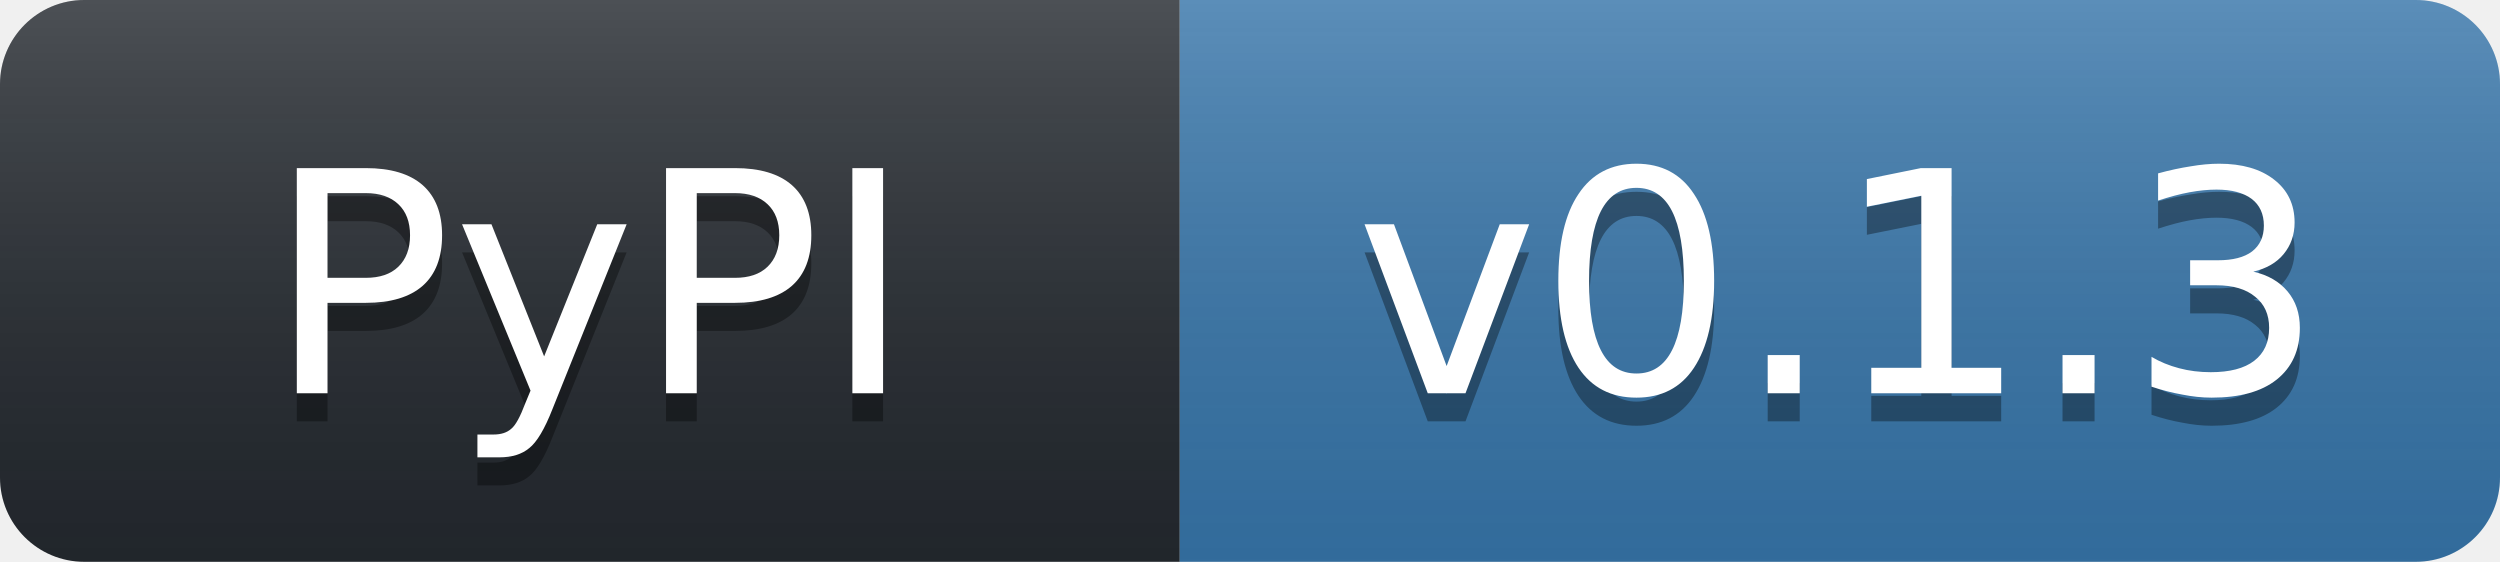
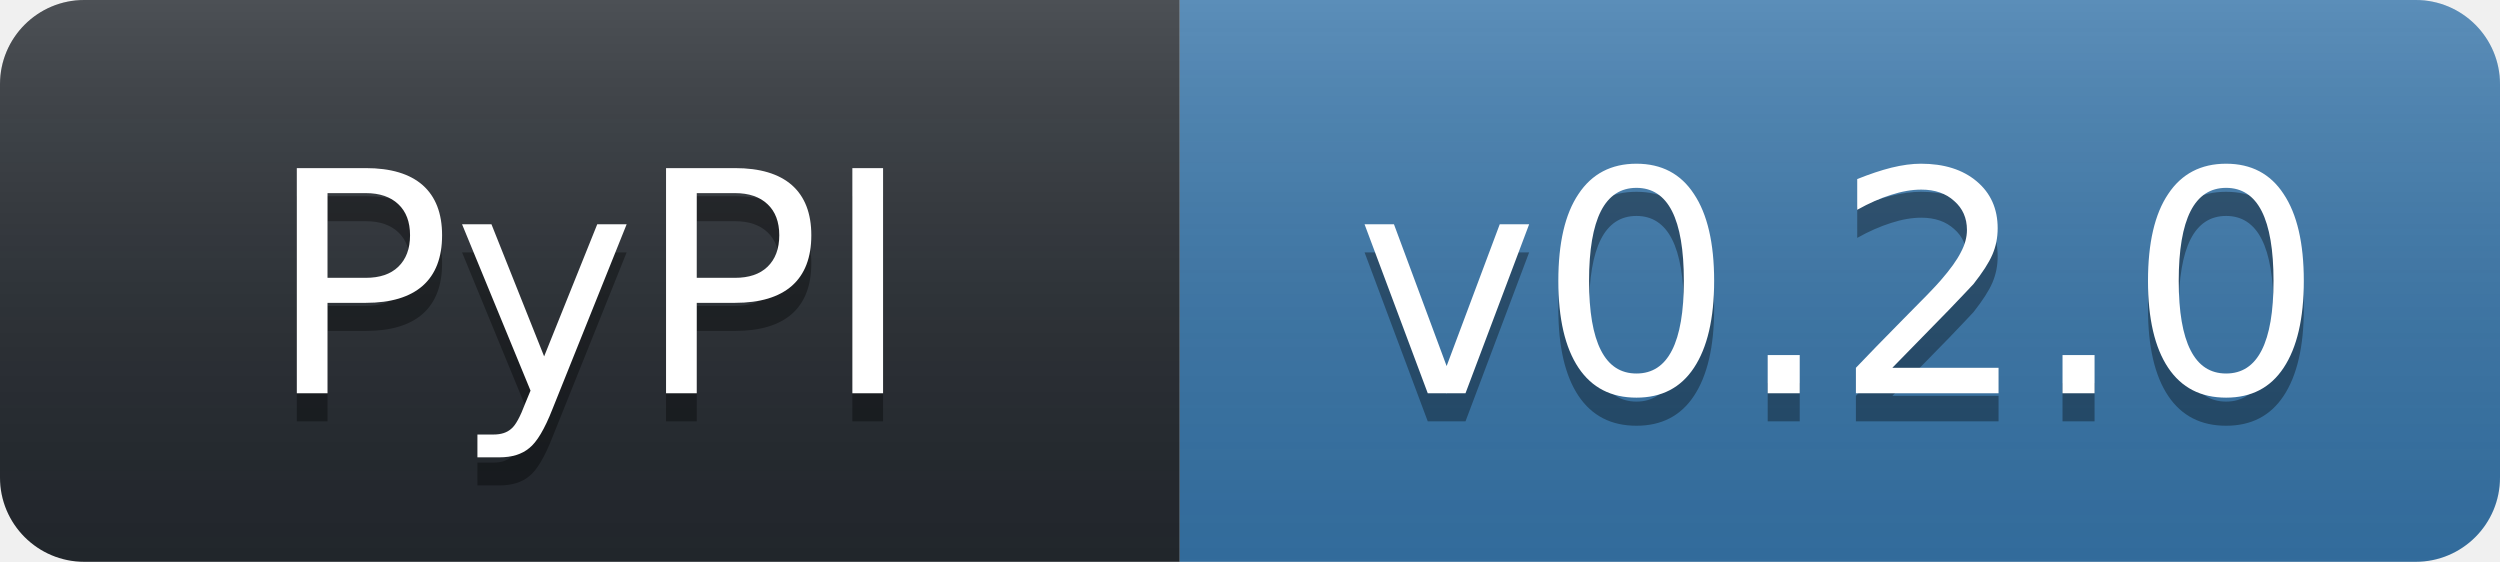
- <svg xmlns="http://www.w3.org/2000/svg" width="89" height="20" role="img" aria-label="PyPI: v0.1.3">
+ <svg xmlns="http://www.w3.org/2000/svg" width="89" height="20" role="img" aria-label="PyPI: v0.2.0">
  <defs>
    <linearGradient id="g" x2="0" y2="100%">
      <stop offset="0" stop-color="#fff" stop-opacity=".18" />
      <stop offset="1" stop-color="#000" stop-opacity=".08" />
    </linearGradient>
    <clipPath id="r">
      <rect width="89" height="20" rx="3" />
    </clipPath>
  </defs>
  <g clip-path="url(#r)">
    <rect width="42" height="20" fill="#24292f" />
    <rect x="42" width="47" height="20" fill="#3775a9" />
    <rect width="89" height="20" fill="url(#g)" />
  </g>
  <g fill="#fff" text-anchor="middle" font-family="Verdana,DejaVu Sans,sans-serif" font-size="11">
    <text x="21" y="15" fill="#000" fill-opacity=".35">PyPI</text>
    <text x="21" y="14">PyPI</text>
-     <text x="65.5" y="15" fill="#000" fill-opacity=".35">v0.1.3</text>
-     <text x="65.5" y="14">v0.1.3</text>
+     <text x="65.5" y="15" fill="#000" fill-opacity=".35">v0.2.0</text>
+     <text x="65.5" y="14">v0.2.0</text>
  </g>
</svg>
